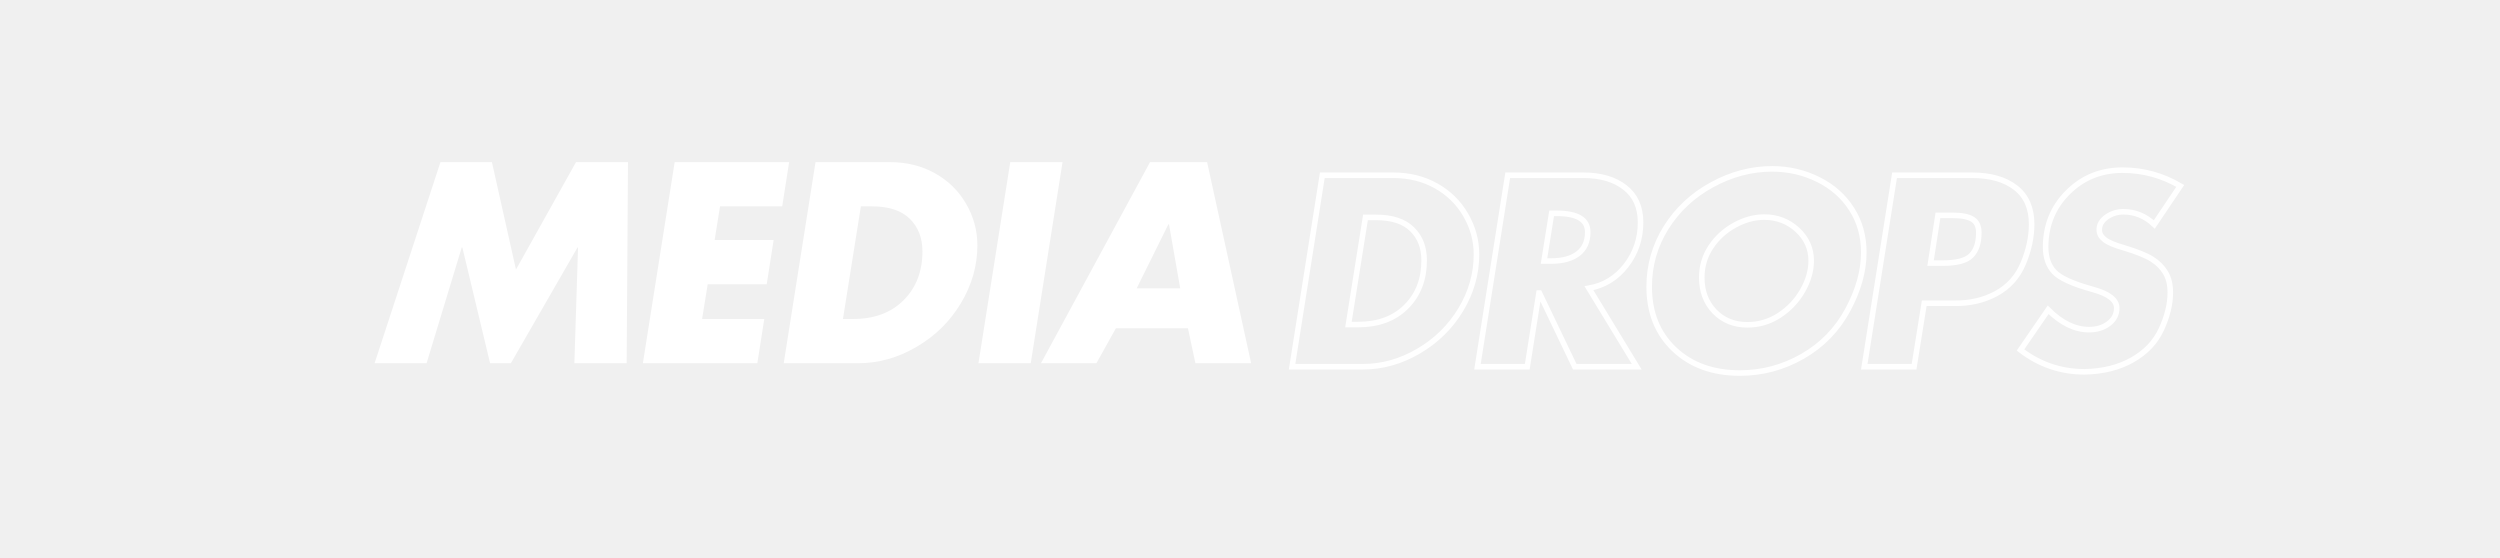
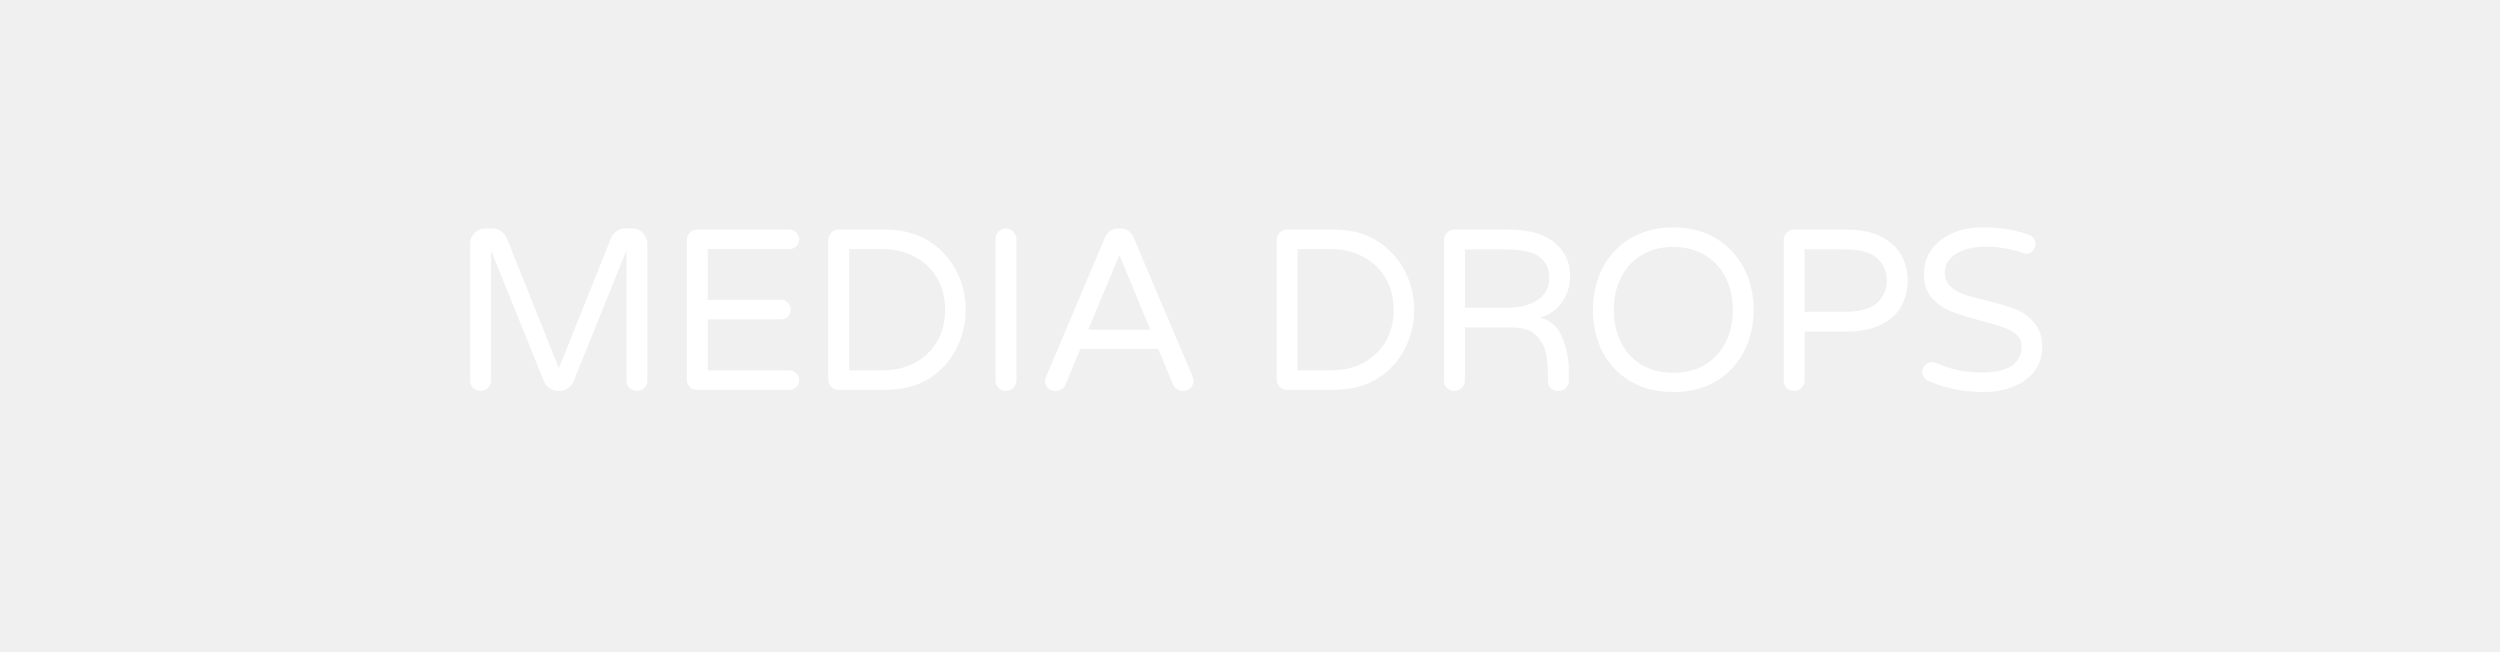
- <svg xmlns="http://www.w3.org/2000/svg" width="511" zoomAndPan="magnify" viewBox="0 0 383.25 85.5" height="114" preserveAspectRatio="xMidYMid meet" version="1.0">
+ <svg xmlns="http://www.w3.org/2000/svg" width="192" zoomAndPan="magnify" viewBox="0 0 144 37.5" height="50" preserveAspectRatio="xMidYMid meet" version="1.0">
  <defs>
    <g />
  </defs>
-   <path stroke-linecap="butt" transform="matrix(0.112322, 0, 0, 0.112322, 162.9919, 26.11661)" fill="none" stroke-linejoin="miter" d="M 450.264 6.682 C 472 6.682 491.475 11.447 508.655 21.045 C 525.94 30.644 539.468 43.859 549.275 60.761 C 559.117 77.628 564.021 95.643 564.021 114.805 C 564.021 141.166 556.891 166.206 542.702 189.889 C 528.478 213.538 509.247 232.456 484.972 246.68 C 460.698 260.904 435.414 267.999 409.053 267.999 L 312.338 267.999 L 353.618 6.682 Z M 389.265 210.442 L 402.446 210.442 C 429.989 210.442 451.899 202.339 468.14 186.064 C 484.45 169.788 492.588 148.678 492.588 122.769 C 492.588 105.172 487.093 91.017 476.069 80.306 C 465.149 69.56 448.804 64.204 427.103 64.204 L 412.531 64.204 Z M 709.911 6.682 C 733.49 6.682 752.409 12.212 766.633 23.341 C 780.857 34.4 787.952 50.293 787.952 71.055 C 787.952 93.313 781.344 112.892 768.163 129.898 C 755.018 146.87 738.116 157.198 717.528 160.85 L 782.7 267.999 L 698.157 267.999 L 649.99 167.458 L 649.26 167.458 L 633.332 267.999 L 565.377 267.999 L 606.658 6.682 Z M 656.181 123.777 L 665.57 123.777 C 681.533 123.777 693.914 120.439 702.643 113.727 C 711.442 107.015 715.858 97.208 715.858 84.27 C 715.858 67.16 701.739 58.64 673.534 58.64 L 666.579 58.64 Z M 1092.635 112.023 C 1092.635 137.201 1085.367 163.319 1070.795 190.411 C 1056.224 217.433 1035.67 238.542 1009.1 253.775 C 982.53 269.007 953.978 276.624 923.444 276.624 C 886.719 276.624 856.915 265.843 833.997 244.211 C 811.148 222.614 799.741 194.132 799.741 158.833 C 799.741 129.724 807.392 102.876 822.729 78.254 C 838.135 53.597 859.071 34.052 885.537 19.62 C 912.002 5.187 939.302 -2.047 967.472 -2.047 C 989.903 -2.047 1010.909 2.787 1030.419 12.49 C 1049.964 22.193 1065.196 35.687 1076.116 52.971 C 1087.141 70.151 1092.635 89.87 1092.635 112.023 Z M 933.877 210.79 C 949.596 210.79 964.099 206.478 977.349 197.853 C 990.668 189.159 1001.241 177.96 1009.1 164.258 C 1016.925 150.486 1020.855 136.888 1020.855 123.464 C 1020.855 106.806 1014.56 92.721 1002.006 81.141 C 989.416 69.56 974.323 63.787 956.726 63.787 C 943.128 63.787 929.599 67.508 916.175 74.95 C 902.821 82.358 892.005 92.269 883.763 104.754 C 875.59 117.205 871.487 131.081 871.487 146.313 C 871.487 165.023 877.294 180.464 888.91 192.602 C 900.595 204.739 915.584 210.79 933.877 210.79 Z M 1240.3 6.682 C 1265.478 6.682 1285.336 12.351 1299.873 23.688 C 1314.445 34.956 1321.713 51.58 1321.713 73.524 C 1321.713 90.843 1317.923 108.649 1310.306 126.907 C 1302.69 145.2 1290.309 158.972 1273.234 168.223 C 1256.123 177.404 1236.961 181.786 1215.677 181.334 L 1175.127 181.334 L 1161.251 267.999 L 1093.296 267.999 L 1134.612 6.682 Z M 1193.837 61.422 L 1183.787 126.594 L 1200.445 126.594 C 1219.642 126.594 1232.614 123.117 1239.361 116.161 C 1246.212 109.241 1249.62 98.842 1249.62 84.931 C 1249.62 76.446 1246.803 70.394 1241.169 66.847 C 1235.5 63.23 1226.458 61.422 1213.973 61.422 Z M 1445.799 -0.273 C 1473.794 -0.273 1500.051 6.891 1524.534 21.219 L 1489.131 73.872 C 1476.889 62.291 1462.839 56.518 1446.911 56.518 C 1438.565 56.518 1430.983 58.883 1424.167 63.613 C 1417.386 68.377 1414.012 74.185 1414.012 81.141 C 1414.012 86.218 1416.412 90.67 1421.281 94.495 C 1426.115 98.355 1435.018 102.111 1447.92 105.763 C 1465.482 111.084 1478.176 116.196 1486.001 121.169 C 1493.93 126.142 1500.051 132.263 1504.363 139.532 C 1508.78 146.8 1510.971 155.912 1510.971 166.797 C 1510.971 182.482 1506.937 199.105 1498.869 216.702 C 1490.8 234.265 1477.585 248.245 1459.188 258.679 C 1440.791 269.077 1419.02 274.502 1393.841 274.954 C 1361.533 274.954 1332.425 265.008 1306.516 245.15 L 1344.249 190.306 C 1362.298 208.356 1380.939 217.398 1400.101 217.398 C 1410.708 217.398 1419.681 214.616 1426.949 209.086 C 1434.218 203.522 1437.869 196.462 1437.869 187.942 C 1437.869 176.813 1426.775 168.292 1404.587 162.311 C 1377.809 154.903 1360.455 147.009 1352.561 138.593 C 1344.701 130.142 1340.806 118.839 1340.806 104.754 C 1340.806 75.194 1350.891 50.293 1371.097 30.122 C 1391.337 9.847 1416.238 -0.273 1445.799 -0.273 Z M 1445.799 -0.273 " stroke="#ffffff" stroke-width="7.583" stroke-opacity="1" stroke-miterlimit="4" />
  <g fill="#ffffff" fill-opacity="1">
-     <g transform="translate(56.64505, 55.68218)">
+     <g transform="translate(25.80167, 22.45621)">
      <g>
-         <path d="M 18.766 -30.828 L 22.453 -14.359 L 31.656 -30.828 L 39.625 -30.828 L 39.422 0 L 31.406 0 L 31.969 -17.75 L 31.891 -17.75 L 21.672 0 L 18.484 0 L 14.234 -17.75 L 14.141 -17.75 L 8.75 0 L 0.781 0 L 10.875 -30.828 Z M 18.766 -30.828 " />
+         <path d="M 1.875 0.062 C 1.707 0.062 1.566 0.004 1.453 -0.109 C 1.336 -0.223 1.281 -0.363 1.281 -0.531 L 1.281 -8.422 C 1.281 -8.66 1.363 -8.863 1.531 -9.031 C 1.695 -9.207 1.898 -9.297 2.141 -9.297 L 2.578 -9.297 C 2.754 -9.297 2.914 -9.238 3.062 -9.125 C 3.207 -9.02 3.316 -8.891 3.391 -8.734 L 6.391 -1.25 L 9.391 -8.734 C 9.453 -8.891 9.555 -9.02 9.703 -9.125 C 9.848 -9.238 10.008 -9.297 10.188 -9.297 L 10.625 -9.297 C 10.863 -9.297 11.066 -9.207 11.234 -9.031 C 11.398 -8.863 11.484 -8.66 11.484 -8.422 L 11.484 -0.531 C 11.484 -0.363 11.426 -0.223 11.312 -0.109 C 11.195 0.004 11.055 0.062 10.891 0.062 C 10.723 0.062 10.578 0.004 10.453 -0.109 C 10.336 -0.223 10.281 -0.363 10.281 -0.531 L 10.281 -8.031 L 7.234 -0.484 C 7.16 -0.316 7.047 -0.18 6.891 -0.078 C 6.734 0.016 6.566 0.062 6.391 0.062 C 6.203 0.062 6.031 0.016 5.875 -0.078 C 5.719 -0.18 5.602 -0.316 5.531 -0.484 L 2.484 -8.031 L 2.484 -0.531 C 2.484 -0.363 2.422 -0.223 2.297 -0.109 C 2.18 0.004 2.039 0.062 1.875 0.062 Z M 1.875 0.062 " />
      </g>
    </g>
  </g>
  <g fill="#ffffff" fill-opacity="1">
-     <g transform="translate(95.94367, 55.68218)">
+     <g transform="translate(38.28155, 22.45621)">
      <g>
-         <path d="M 25.031 -30.828 L 23.969 -24.047 L 14.438 -24.047 L 13.609 -18.891 L 22.656 -18.891 L 21.594 -12.109 L 12.547 -12.109 L 11.688 -6.781 L 21.219 -6.781 L 20.156 0 L 2.609 0 L 7.484 -30.828 Z M 25.031 -30.828 " />
+         <path d="M 1.875 0 C 1.707 0 1.566 -0.055 1.453 -0.172 C 1.336 -0.285 1.281 -0.426 1.281 -0.594 L 1.281 -8.625 C 1.281 -8.789 1.336 -8.93 1.453 -9.047 C 1.566 -9.172 1.707 -9.234 1.875 -9.234 L 7.172 -9.234 C 7.336 -9.234 7.473 -9.176 7.578 -9.062 C 7.691 -8.945 7.75 -8.812 7.75 -8.656 C 7.75 -8.5 7.691 -8.367 7.578 -8.266 C 7.473 -8.16 7.336 -8.109 7.172 -8.109 L 2.484 -8.109 L 2.484 -5.188 L 6.703 -5.188 C 6.859 -5.188 6.988 -5.129 7.094 -5.016 C 7.207 -4.898 7.266 -4.766 7.266 -4.609 C 7.266 -4.453 7.207 -4.32 7.094 -4.219 C 6.988 -4.113 6.859 -4.062 6.703 -4.062 L 2.484 -4.062 L 2.484 -1.125 L 7.172 -1.125 C 7.336 -1.125 7.473 -1.066 7.578 -0.953 C 7.691 -0.848 7.75 -0.719 7.75 -0.562 C 7.75 -0.395 7.691 -0.258 7.578 -0.156 C 7.473 -0.051 7.336 0 7.172 0 Z M 1.875 0 " />
      </g>
    </g>
  </g>
  <g fill="#ffffff" fill-opacity="1">
-     <g transform="translate(117.5354, 55.68218)">
+     <g transform="translate(46.42517, 22.45621)">
      <g>
-         <path d="M 18.891 -30.828 C 21.453 -30.828 23.75 -30.258 25.781 -29.125 C 27.812 -28 29.406 -26.441 30.562 -24.453 C 31.719 -22.461 32.297 -20.336 32.297 -18.078 C 32.297 -14.961 31.457 -12.008 29.781 -9.219 C 28.113 -6.426 25.848 -4.191 22.984 -2.516 C 20.117 -0.836 17.133 0 14.031 0 L 2.609 0 L 7.484 -30.828 Z M 11.688 -6.781 L 13.25 -6.781 C 16.488 -6.781 19.066 -7.738 20.984 -9.656 C 22.91 -11.582 23.875 -14.078 23.875 -17.141 C 23.875 -19.203 23.227 -20.867 21.938 -22.141 C 20.645 -23.41 18.719 -24.047 16.156 -24.047 L 14.438 -24.047 Z M 11.688 -6.781 " />
+         <path d="M 1.875 0 C 1.707 0 1.566 -0.055 1.453 -0.172 C 1.336 -0.285 1.281 -0.426 1.281 -0.594 L 1.281 -8.625 C 1.281 -8.789 1.336 -8.93 1.453 -9.047 C 1.566 -9.172 1.707 -9.234 1.875 -9.234 L 4.531 -9.234 C 5.539 -9.234 6.395 -9.008 7.094 -8.562 C 7.789 -8.113 8.316 -7.535 8.672 -6.828 C 9.023 -6.129 9.203 -5.391 9.203 -4.609 C 9.203 -3.836 9.023 -3.098 8.672 -2.391 C 8.316 -1.68 7.789 -1.102 7.094 -0.656 C 6.395 -0.219 5.539 0 4.531 0 Z M 4.391 -1.125 C 5.109 -1.125 5.738 -1.27 6.281 -1.562 C 6.832 -1.863 7.258 -2.273 7.562 -2.797 C 7.863 -3.316 8.016 -3.922 8.016 -4.609 C 8.016 -5.297 7.863 -5.898 7.562 -6.422 C 7.258 -6.953 6.832 -7.363 6.281 -7.656 C 5.738 -7.957 5.109 -8.109 4.391 -8.109 L 2.484 -8.109 L 2.484 -1.125 Z M 4.391 -1.125 " />
      </g>
    </g>
  </g>
  <g fill="#ffffff" fill-opacity="1">
-     <g transform="translate(147.3876, 55.68218)">
+     <g transform="translate(56.06268, 22.45621)">
      <g>
-         <path d="M 15.5 -30.828 L 10.625 0 L 2.609 0 L 7.484 -30.828 Z M 15.5 -30.828 " />
+         <path d="M 1.875 0.062 C 1.707 0.062 1.566 0.004 1.453 -0.109 C 1.336 -0.223 1.281 -0.363 1.281 -0.531 L 1.281 -8.688 C 1.281 -8.852 1.336 -8.992 1.453 -9.109 C 1.566 -9.234 1.707 -9.297 1.875 -9.297 C 2.039 -9.297 2.18 -9.234 2.297 -9.109 C 2.422 -8.992 2.484 -8.852 2.484 -8.688 L 2.484 -0.531 C 2.484 -0.363 2.422 -0.223 2.297 -0.109 C 2.18 0.004 2.039 0.062 1.875 0.062 Z M 1.875 0.062 " />
      </g>
    </g>
  </g>
  <g fill="#ffffff" fill-opacity="1">
-     <g transform="translate(159.7374, 55.68218)">
+     <g transform="translate(59.53953, 22.45621)">
      <g>
-         <path d="M 25.312 -30.828 L 32.062 0 L 23.516 0 L 22.375 -5.359 L 11.328 -5.359 L 8.344 0 L -0.156 0 L 16.562 -30.828 Z M 14.516 -11.484 L 21.188 -11.484 L 19.469 -21.297 L 19.375 -21.297 Z M 14.516 -11.484 " />
+         <path d="M 1.25 0.062 C 1.07 0.062 0.926 0.004 0.812 -0.109 C 0.707 -0.223 0.656 -0.363 0.656 -0.531 C 0.656 -0.602 0.68 -0.691 0.734 -0.797 L 4.094 -8.75 C 4.164 -8.906 4.266 -9.035 4.391 -9.141 C 4.523 -9.242 4.68 -9.297 4.859 -9.297 L 5 -9.297 C 5.188 -9.297 5.344 -9.242 5.469 -9.141 C 5.594 -9.035 5.691 -8.906 5.766 -8.75 L 9.141 -0.797 C 9.18 -0.691 9.203 -0.602 9.203 -0.531 C 9.203 -0.363 9.145 -0.223 9.031 -0.109 C 8.926 0.004 8.785 0.062 8.609 0.062 C 8.484 0.062 8.367 0.031 8.266 -0.031 C 8.16 -0.094 8.082 -0.18 8.031 -0.297 L 7.172 -2.359 L 2.688 -2.359 L 1.828 -0.297 C 1.773 -0.18 1.695 -0.094 1.594 -0.031 C 1.488 0.031 1.375 0.062 1.25 0.062 Z M 3.141 -3.469 L 6.719 -3.469 L 4.938 -7.766 Z M 3.141 -3.469 " />
+       </g>
+     </g>
+   </g>
+   <g fill="#ffffff" fill-opacity="1">
+     <g transform="translate(69.11094, 22.45621)">
+       <g />
+     </g>
+   </g>
+   <g fill="#ffffff" fill-opacity="1">
+     <g transform="translate(72.25728, 22.45621)">
+       <g>
+         <path d="M 1.875 0 C 1.707 0 1.566 -0.055 1.453 -0.172 C 1.336 -0.285 1.281 -0.426 1.281 -0.594 L 1.281 -8.625 C 1.281 -8.789 1.336 -8.93 1.453 -9.047 C 1.566 -9.172 1.707 -9.234 1.875 -9.234 L 4.531 -9.234 C 5.539 -9.234 6.395 -9.008 7.094 -8.562 C 7.789 -8.113 8.316 -7.535 8.672 -6.828 C 9.023 -6.129 9.203 -5.391 9.203 -4.609 C 9.203 -3.836 9.023 -3.098 8.672 -2.391 C 8.316 -1.68 7.789 -1.102 7.094 -0.656 C 6.395 -0.219 5.539 0 4.531 0 Z M 4.391 -1.125 C 5.109 -1.125 5.738 -1.27 6.281 -1.562 C 6.832 -1.863 7.258 -2.273 7.562 -2.797 C 7.863 -3.316 8.016 -3.922 8.016 -4.609 C 8.016 -5.297 7.863 -5.898 7.562 -6.422 C 7.258 -6.953 6.832 -7.363 6.281 -7.656 C 5.738 -7.957 5.109 -8.109 4.391 -8.109 L 2.484 -8.109 L 2.484 -1.125 Z M 4.391 -1.125 " />
+       </g>
+     </g>
+   </g>
+   <g fill="#ffffff" fill-opacity="1">
+     <g transform="translate(81.8948, 22.45621)">
+       <g>
+         <path d="M 1.875 0.062 C 1.707 0.062 1.566 0.004 1.453 -0.109 C 1.336 -0.223 1.281 -0.363 1.281 -0.531 L 1.281 -8.625 C 1.281 -8.789 1.336 -8.93 1.453 -9.047 C 1.566 -9.172 1.707 -9.234 1.875 -9.234 L 4.953 -9.234 C 6.148 -9.234 7.047 -8.984 7.641 -8.484 C 8.242 -7.992 8.547 -7.348 8.547 -6.547 C 8.547 -6.016 8.398 -5.531 8.109 -5.094 C 7.816 -4.656 7.391 -4.344 6.828 -4.156 C 7.453 -3.988 7.879 -3.594 8.109 -2.969 C 8.348 -2.344 8.469 -1.734 8.469 -1.141 L 8.469 -0.531 C 8.469 -0.363 8.41 -0.223 8.297 -0.109 C 8.18 0.004 8.039 0.062 7.875 0.062 C 7.688 0.062 7.535 0.008 7.422 -0.094 C 7.316 -0.207 7.266 -0.352 7.266 -0.531 L 7.266 -0.922 C 7.266 -1.367 7.223 -1.773 7.141 -2.141 C 7.066 -2.516 6.879 -2.848 6.578 -3.141 C 6.285 -3.441 5.832 -3.594 5.219 -3.594 L 2.484 -3.594 L 2.484 -0.531 C 2.484 -0.363 2.422 -0.223 2.297 -0.109 C 2.18 0.004 2.039 0.062 1.875 0.062 Z M 4.875 -4.734 C 5.633 -4.734 6.234 -4.879 6.672 -5.172 C 7.117 -5.473 7.344 -5.898 7.344 -6.453 C 7.344 -6.984 7.148 -7.391 6.766 -7.672 C 6.391 -7.953 5.738 -8.094 4.812 -8.094 L 2.484 -8.094 L 2.484 -4.734 Z M 4.875 -4.734 " />
+       </g>
+     </g>
+   </g>
+   <g fill="#ffffff" fill-opacity="1">
+     <g transform="translate(91.01672, 22.45621)">
+       <g>
+         <path d="M 5.359 0.125 C 4.441 0.125 3.633 -0.07 2.938 -0.469 C 2.238 -0.875 1.695 -1.43 1.312 -2.141 C 0.938 -2.859 0.742 -3.68 0.734 -4.609 C 0.742 -5.535 0.938 -6.352 1.312 -7.062 C 1.695 -7.781 2.238 -8.344 2.938 -8.75 C 3.633 -9.156 4.441 -9.359 5.359 -9.359 C 6.285 -9.359 7.094 -9.156 7.781 -8.75 C 8.477 -8.344 9.02 -7.781 9.406 -7.062 C 9.789 -6.344 9.988 -5.523 10 -4.609 C 9.988 -3.691 9.789 -2.875 9.406 -2.156 C 9.02 -1.438 8.477 -0.875 7.781 -0.469 C 7.094 -0.07 6.285 0.125 5.359 0.125 Z M 5.359 -0.984 C 6.066 -0.984 6.68 -1.141 7.203 -1.453 C 7.723 -1.773 8.117 -2.207 8.391 -2.75 C 8.66 -3.301 8.797 -3.922 8.797 -4.609 C 8.797 -5.297 8.66 -5.91 8.391 -6.453 C 8.117 -7.004 7.723 -7.438 7.203 -7.75 C 6.68 -8.07 6.066 -8.234 5.359 -8.234 C 4.648 -8.234 4.035 -8.07 3.516 -7.75 C 3.004 -7.438 2.613 -7.004 2.344 -6.453 C 2.07 -5.91 1.938 -5.297 1.938 -4.609 C 1.938 -3.922 2.07 -3.301 2.344 -2.75 C 2.613 -2.207 3.004 -1.773 3.516 -1.453 C 4.035 -1.141 4.648 -0.984 5.359 -0.984 Z M 5.359 -0.984 " />
+       </g>
+     </g>
+   </g>
+   <g fill="#ffffff" fill-opacity="1">
+     <g transform="translate(101.4607, 22.45621)">
+       <g>
+         <path d="M 1.875 0.062 C 1.707 0.062 1.566 0.004 1.453 -0.109 C 1.336 -0.223 1.281 -0.363 1.281 -0.531 L 1.281 -8.625 C 1.281 -8.789 1.336 -8.93 1.453 -9.047 C 1.566 -9.172 1.707 -9.234 1.875 -9.234 L 4.891 -9.234 C 5.723 -9.234 6.406 -9.086 6.938 -8.797 C 7.469 -8.516 7.848 -8.156 8.078 -7.719 C 8.305 -7.281 8.422 -6.805 8.422 -6.297 C 8.422 -5.785 8.305 -5.305 8.078 -4.859 C 7.848 -4.422 7.469 -4.062 6.938 -3.781 C 6.406 -3.5 5.723 -3.359 4.891 -3.359 L 2.484 -3.359 L 2.484 -0.531 C 2.484 -0.363 2.422 -0.223 2.297 -0.109 C 2.18 0.004 2.039 0.062 1.875 0.062 Z M 4.766 -4.5 C 5.672 -4.5 6.305 -4.672 6.672 -5.016 C 7.035 -5.359 7.219 -5.785 7.219 -6.297 C 7.219 -6.805 7.035 -7.234 6.672 -7.578 C 6.305 -7.922 5.672 -8.094 4.766 -8.094 L 2.484 -8.094 L 2.484 -4.5 Z M 4.766 -4.5 " />
+       </g>
+     </g>
+   </g>
+   <g fill="#ffffff" fill-opacity="1">
+     <g transform="translate(110.0538, 22.45621)">
+       <g>
+         <path d="M 4.188 0.125 C 3.07 0.125 2.023 -0.082 1.047 -0.5 C 0.941 -0.539 0.852 -0.613 0.781 -0.719 C 0.707 -0.82 0.672 -0.93 0.672 -1.047 C 0.672 -1.191 0.723 -1.316 0.828 -1.422 C 0.93 -1.535 1.062 -1.594 1.219 -1.594 C 1.301 -1.594 1.383 -1.578 1.469 -1.547 C 2.281 -1.18 3.148 -1 4.078 -1 C 5.617 -1 6.391 -1.508 6.391 -2.531 C 6.391 -2.789 6.289 -3.008 6.094 -3.188 C 5.895 -3.363 5.648 -3.5 5.359 -3.594 C 5.066 -3.695 4.648 -3.82 4.109 -3.969 C 3.398 -4.156 2.82 -4.332 2.375 -4.5 C 1.938 -4.676 1.555 -4.938 1.234 -5.281 C 0.922 -5.625 0.766 -6.082 0.766 -6.656 C 0.766 -7.156 0.895 -7.609 1.156 -8.016 C 1.426 -8.422 1.816 -8.742 2.328 -8.984 C 2.848 -9.234 3.469 -9.359 4.188 -9.359 C 5.156 -9.359 6.035 -9.211 6.828 -8.922 C 7.066 -8.836 7.188 -8.66 7.188 -8.391 C 7.188 -8.254 7.141 -8.129 7.047 -8.016 C 6.953 -7.898 6.82 -7.844 6.656 -7.844 C 6.602 -7.844 6.535 -7.859 6.453 -7.891 C 5.766 -8.129 5.055 -8.25 4.328 -8.25 C 3.629 -8.25 3.062 -8.113 2.625 -7.844 C 2.188 -7.582 1.969 -7.211 1.969 -6.734 C 1.969 -6.422 2.07 -6.164 2.281 -5.969 C 2.488 -5.77 2.75 -5.613 3.062 -5.5 C 3.375 -5.395 3.797 -5.281 4.328 -5.156 C 5.023 -4.988 5.586 -4.82 6.016 -4.656 C 6.441 -4.488 6.805 -4.227 7.109 -3.875 C 7.422 -3.52 7.578 -3.047 7.578 -2.453 C 7.578 -1.953 7.438 -1.504 7.156 -1.109 C 6.875 -0.723 6.473 -0.422 5.953 -0.203 C 5.441 0.016 4.852 0.125 4.188 0.125 Z M 4.188 0.125 " />
      </g>
    </g>
  </g>
</svg>
